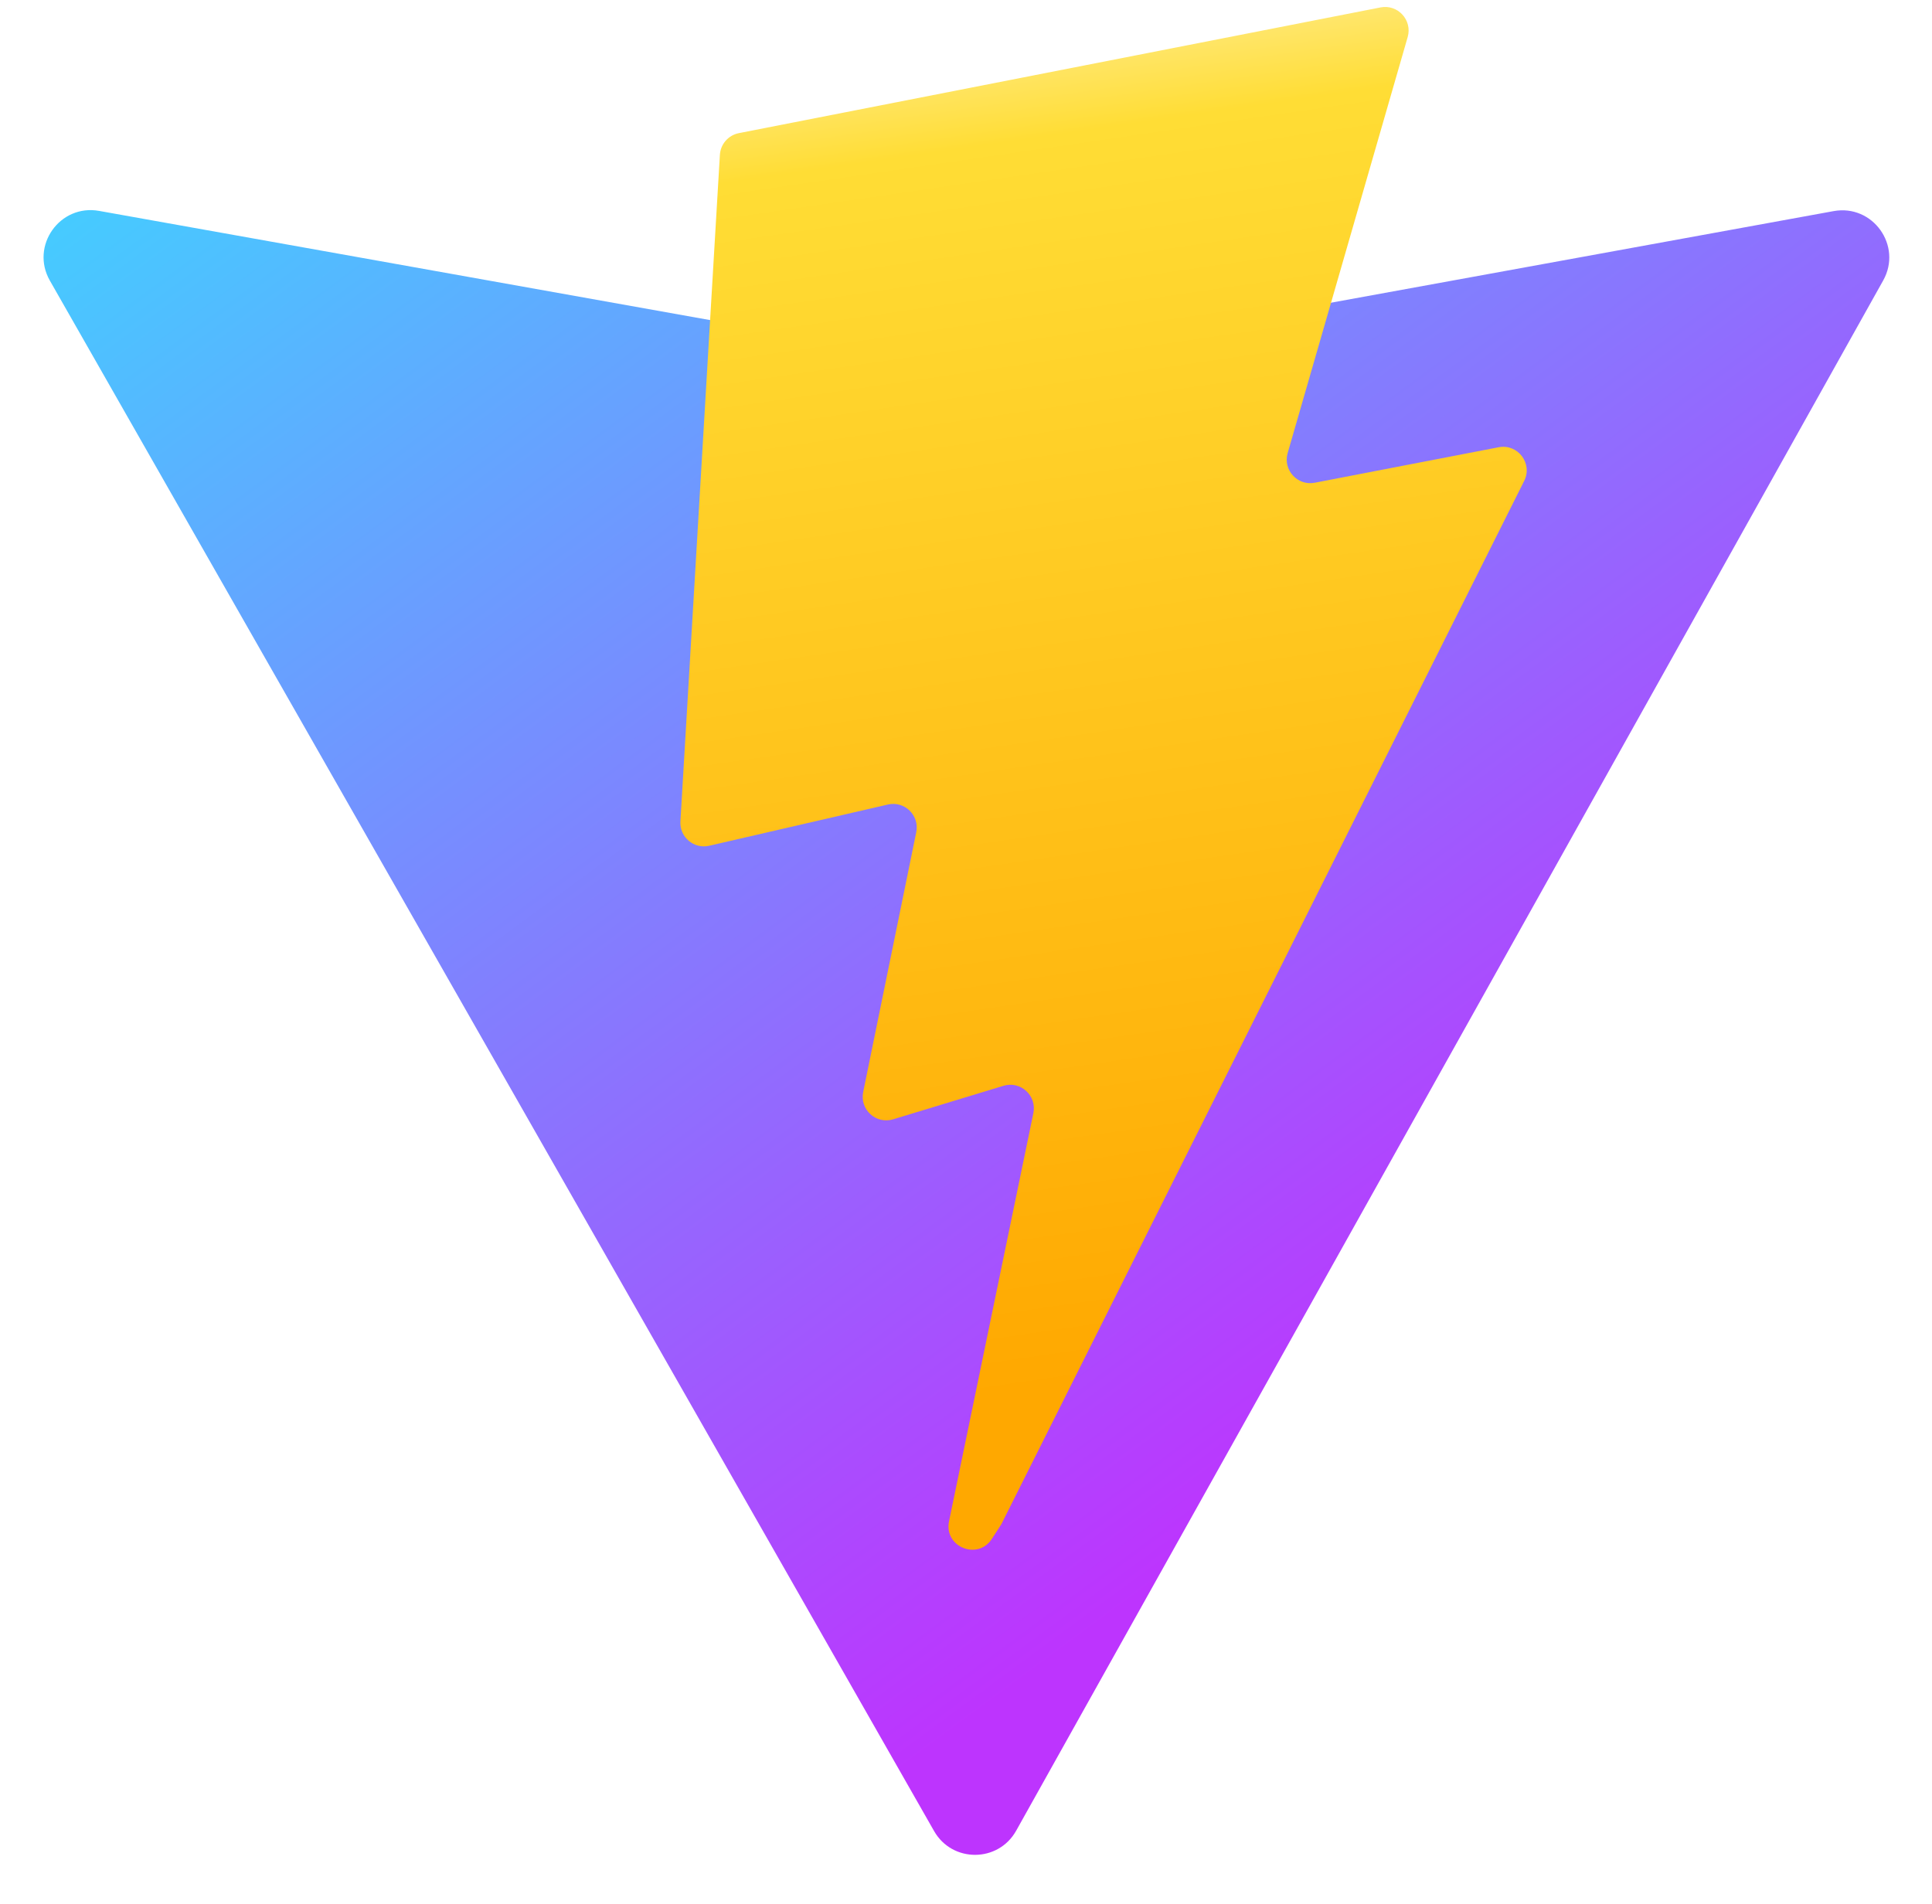
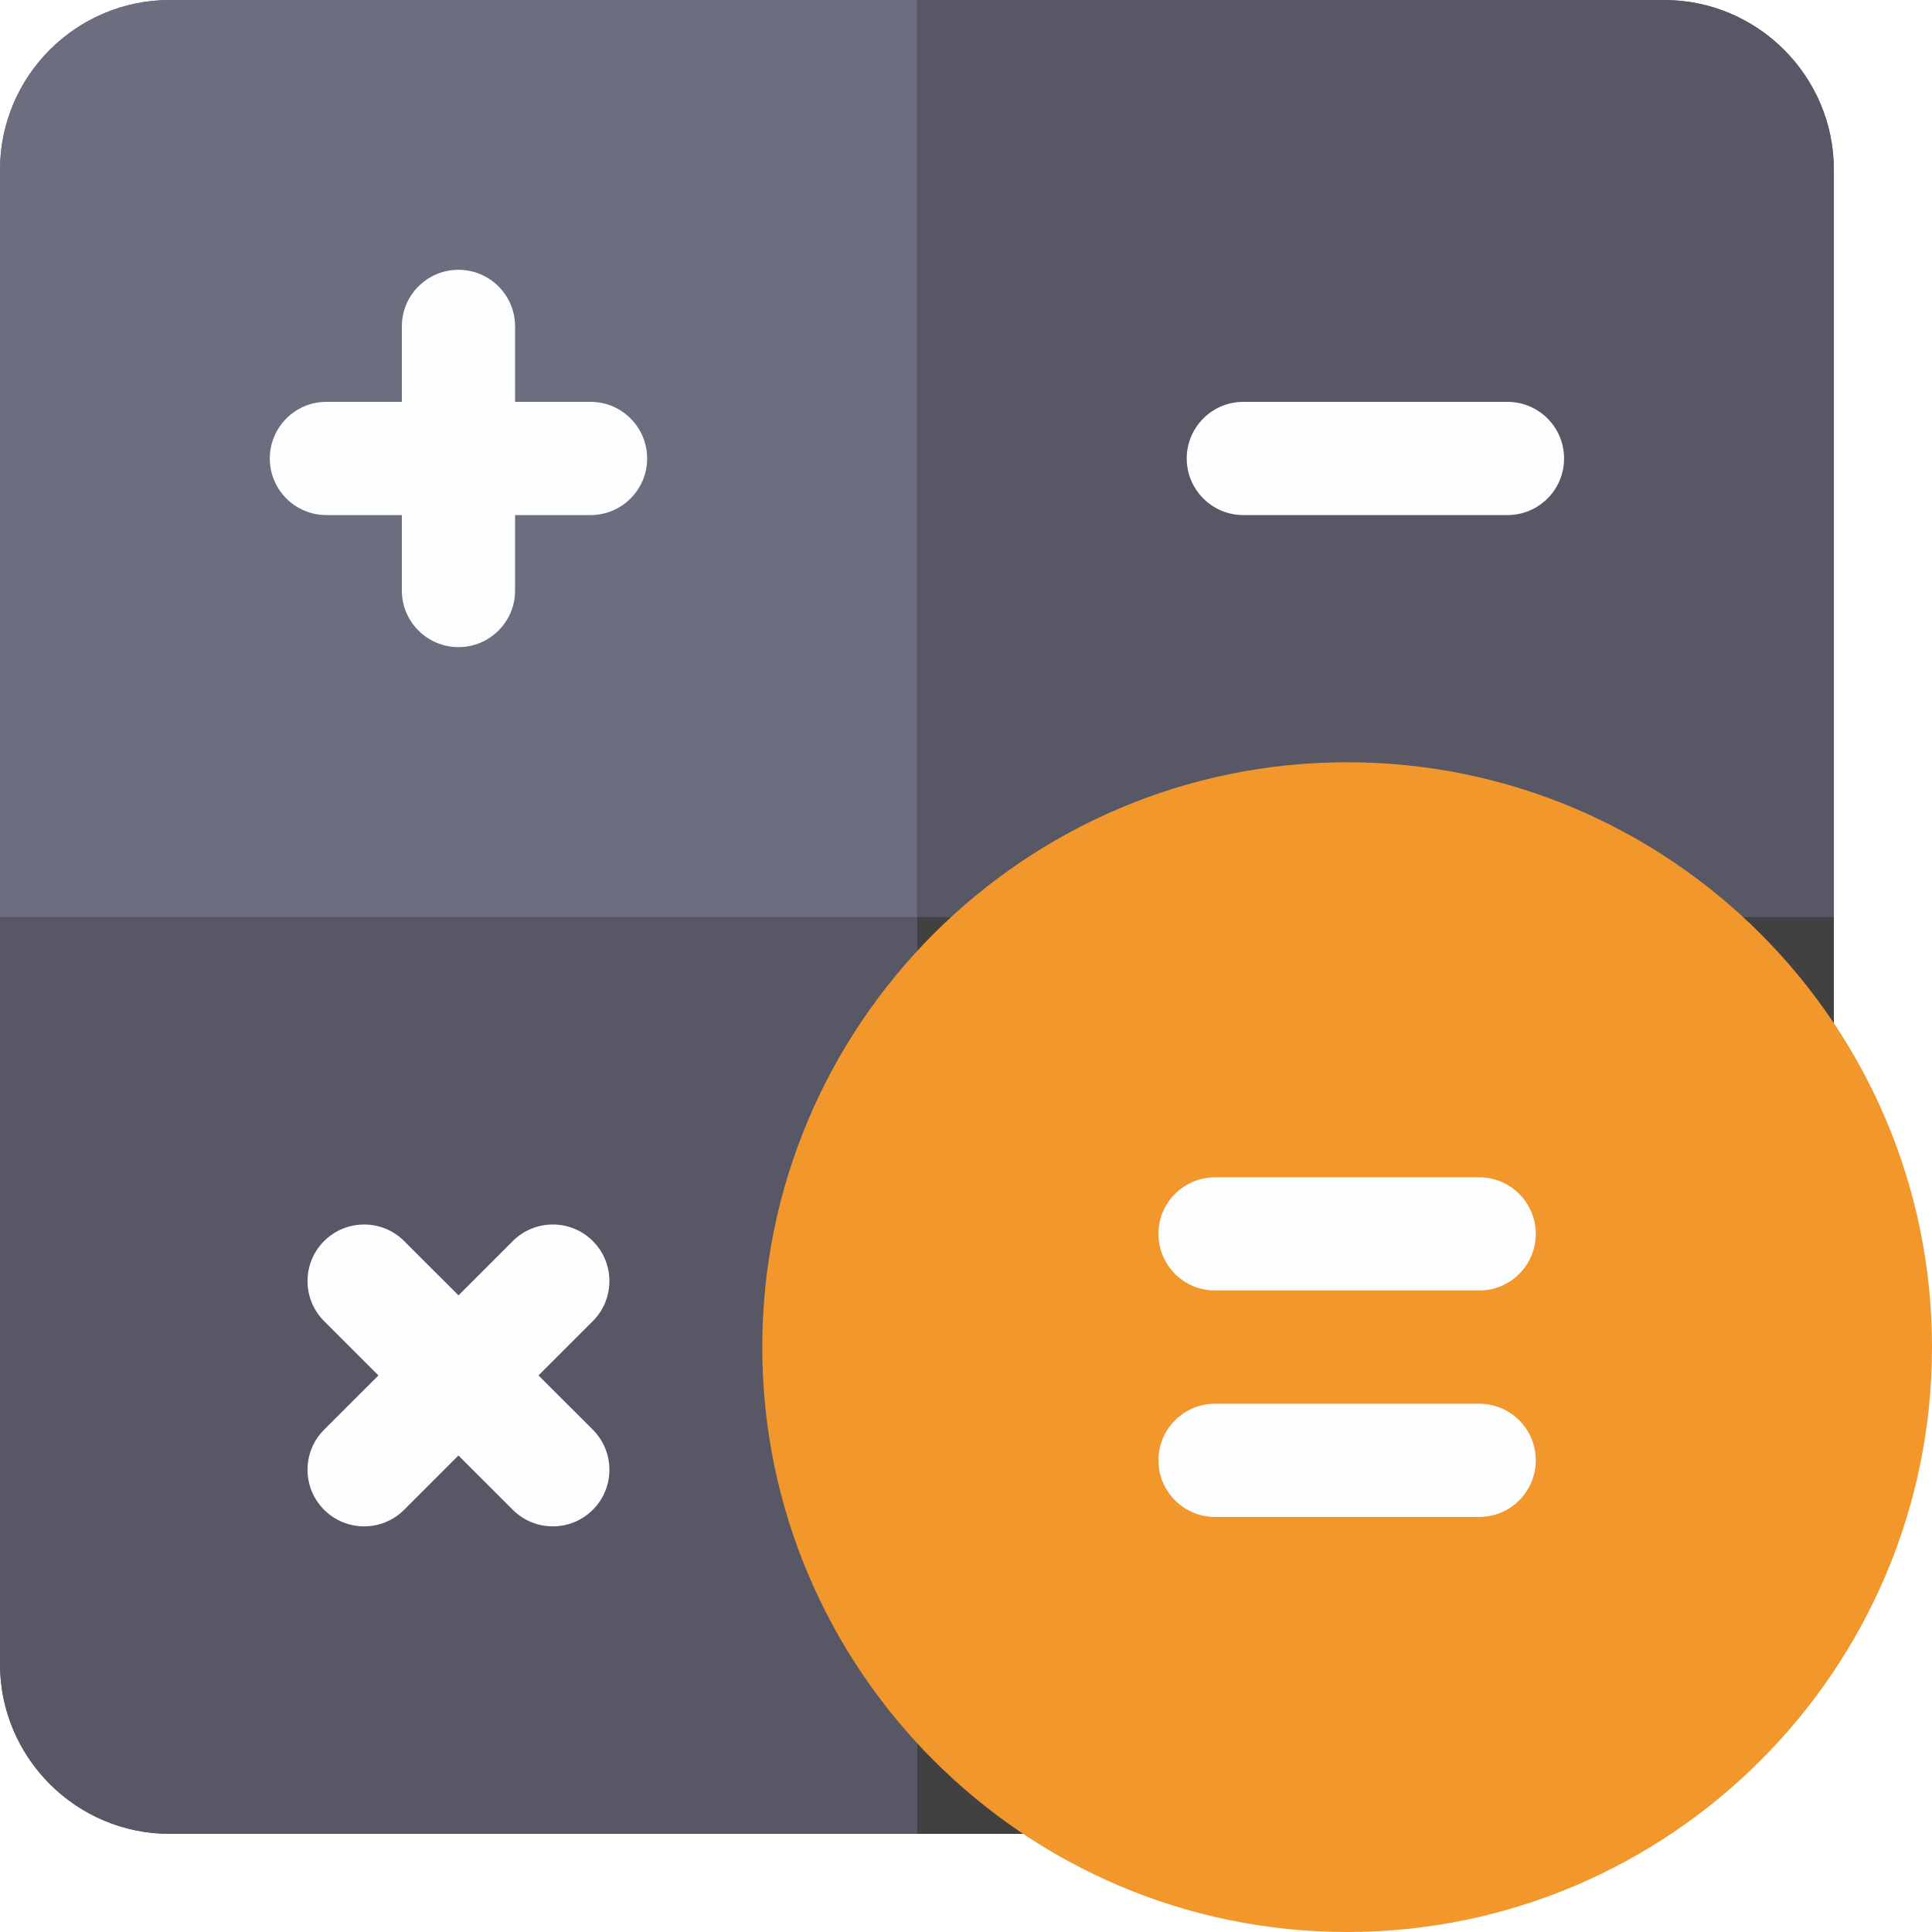
- <svg xmlns="http://www.w3.org/2000/svg" width="410" height="404" viewBox="0 0 410 404" fill="none">
-   <path d="M399.641 59.525L215.643 388.545C211.844 395.338 202.084 395.378 198.228 388.618L10.582 59.556C6.381 52.19 12.68 43.267 21.028 44.759L205.223 77.682C206.398 77.892 207.601 77.89 208.776 77.676L389.119 44.806C397.439 43.289 403.768 52.143 399.641 59.525Z" fill="url(#paint0_linear)" />
-   <path d="M292.965 1.574L156.801 28.255C154.563 28.694 152.906 30.59 152.771 32.866L144.395 174.33C144.198 177.662 147.258 180.248 150.51 179.498L188.42 170.749C191.967 169.931 195.172 173.055 194.443 176.622L183.18 231.775C182.422 235.487 185.907 238.661 189.532 237.56L212.947 230.446C216.577 229.344 220.065 232.527 219.297 236.242L201.398 322.875C200.278 328.294 207.486 331.249 210.492 326.603L212.5 323.5L323.454 102.072C325.312 98.365 322.108 94.137 318.036 94.923L279.014 102.454C275.347 103.161 272.227 99.746 273.262 96.158L298.731 7.867C299.767 4.273 296.636 0.855 292.965 1.574Z" fill="url(#paint1_linear)" />
-   <defs>
-     <linearGradient id="paint0_linear" x1="6" y1="33" x2="235" y2="344" gradientUnits="userSpaceOnUse">
-       <stop stop-color="#41D1FF" />
-       <stop offset="1" stop-color="#BD34FE" />
-     </linearGradient>
-     <linearGradient id="paint1_linear" x1="194.651" y1="8.818" x2="236.076" y2="292.989" gradientUnits="userSpaceOnUse">
-       <stop stop-color="#FFEA83" />
-       <stop offset="0.083" stop-color="#FFDD35" />
-       <stop offset="1" stop-color="#FFA800" />
-     </linearGradient>
-   </defs>
+ <svg xmlns="http://www.w3.org/2000/svg" width="48" height="48" viewBox="0 0 48 48" fill="none">
+   <path d="M41.344 0H4.219C1.893 0 0 1.893 0 4.219V41.344C0 43.67 1.893 45.562 4.219 45.562H31.969C32.342 45.562 32.699 45.414 32.963 45.151L45.151 32.963C45.414 32.699 45.562 32.342 45.562 31.969V4.219C45.562 1.893 43.67 0 41.344 0Z" fill="#6D6D80" />
+   <path d="M22.781 0H4.219C1.893 0 0 1.893 0 4.219V22.781H22.781V0Z" fill="#6D6D80" />
+   <path d="M45.562 22.781V4.219C45.562 1.893 43.67 0 41.344 0H22.781V22.781H45.562Z" fill="#575766" />
+   <path d="M22.781 22.781V45.562H31.969C32.342 45.562 32.699 45.414 32.963 45.151L45.151 32.963C45.414 32.699 45.562 32.342 45.562 31.969V22.781H22.781ZM44.156 31.969H44.157H44.156Z" fill="#414141" />
+   <path d="M0 22.781V41.344C0 43.67 1.893 45.562 4.219 45.562H22.781V22.781H0Z" fill="#575766" />
+   <path d="M14.672 9.984H12.797V8.109C12.797 7.333 12.167 6.703 11.391 6.703C10.614 6.703 9.984 7.333 9.984 8.109V9.984H8.109C7.333 9.984 6.703 10.614 6.703 11.391C6.703 12.167 7.333 12.797 8.109 12.797H9.984V14.672C9.984 15.448 10.614 16.078 11.391 16.078C12.167 16.078 12.797 15.448 12.797 14.672V12.797H14.672C15.448 12.797 16.078 12.167 16.078 11.391C16.078 10.614 15.448 9.984 14.672 9.984Z" fill="#FCFDFF" />
+   <path d="M37.453 12.797H30.891C30.114 12.797 29.484 12.167 29.484 11.391C29.484 10.614 30.114 9.984 30.891 9.984H37.453C38.23 9.984 38.859 10.614 38.859 11.391C38.859 12.167 38.23 12.797 37.453 12.797Z" fill="#FCFDFF" />
+   <path d="M13.379 34.172L14.729 32.822C15.278 32.273 15.278 31.383 14.729 30.834C14.18 30.285 13.289 30.285 12.74 30.834L11.391 32.183L10.041 30.834C9.492 30.285 8.602 30.285 8.052 30.834C7.503 31.383 7.503 32.273 8.052 32.822L9.402 34.172L8.052 35.521C7.503 36.071 7.503 36.961 8.052 37.51C8.327 37.785 8.687 37.922 9.047 37.922C9.407 37.922 9.767 37.785 10.041 37.51L11.39 36.161L12.74 37.51C13.014 37.785 13.374 37.922 13.734 37.922C14.094 37.922 14.454 37.785 14.729 37.51C15.278 36.961 15.278 36.071 14.729 35.521L13.379 34.172Z" fill="#FCFDFF" />
+   <path d="M33.469 48C25.456 48 18.938 41.481 18.938 33.469C18.938 25.456 25.456 18.938 33.469 18.938C41.481 18.938 48 25.456 48 33.469C48 41.481 41.481 48 33.469 48Z" fill="#F1972C" />
+   <path d="M36.75 37.688H30.188C29.411 37.688 28.781 37.058 28.781 36.281C28.781 35.505 29.411 34.875 30.188 34.875H36.75C37.527 34.875 38.156 35.505 38.156 36.281C38.156 37.058 37.527 37.688 36.75 37.688Z" fill="#FCFDFF" />
+   <path d="M36.75 32.062H30.188C29.411 32.062 28.781 31.433 28.781 30.656C28.781 29.88 29.411 29.25 30.188 29.25H36.75C37.527 29.25 38.156 29.88 38.156 30.656C38.156 31.433 37.527 32.062 36.75 32.062Z" fill="#FCFDFF" />
</svg>
